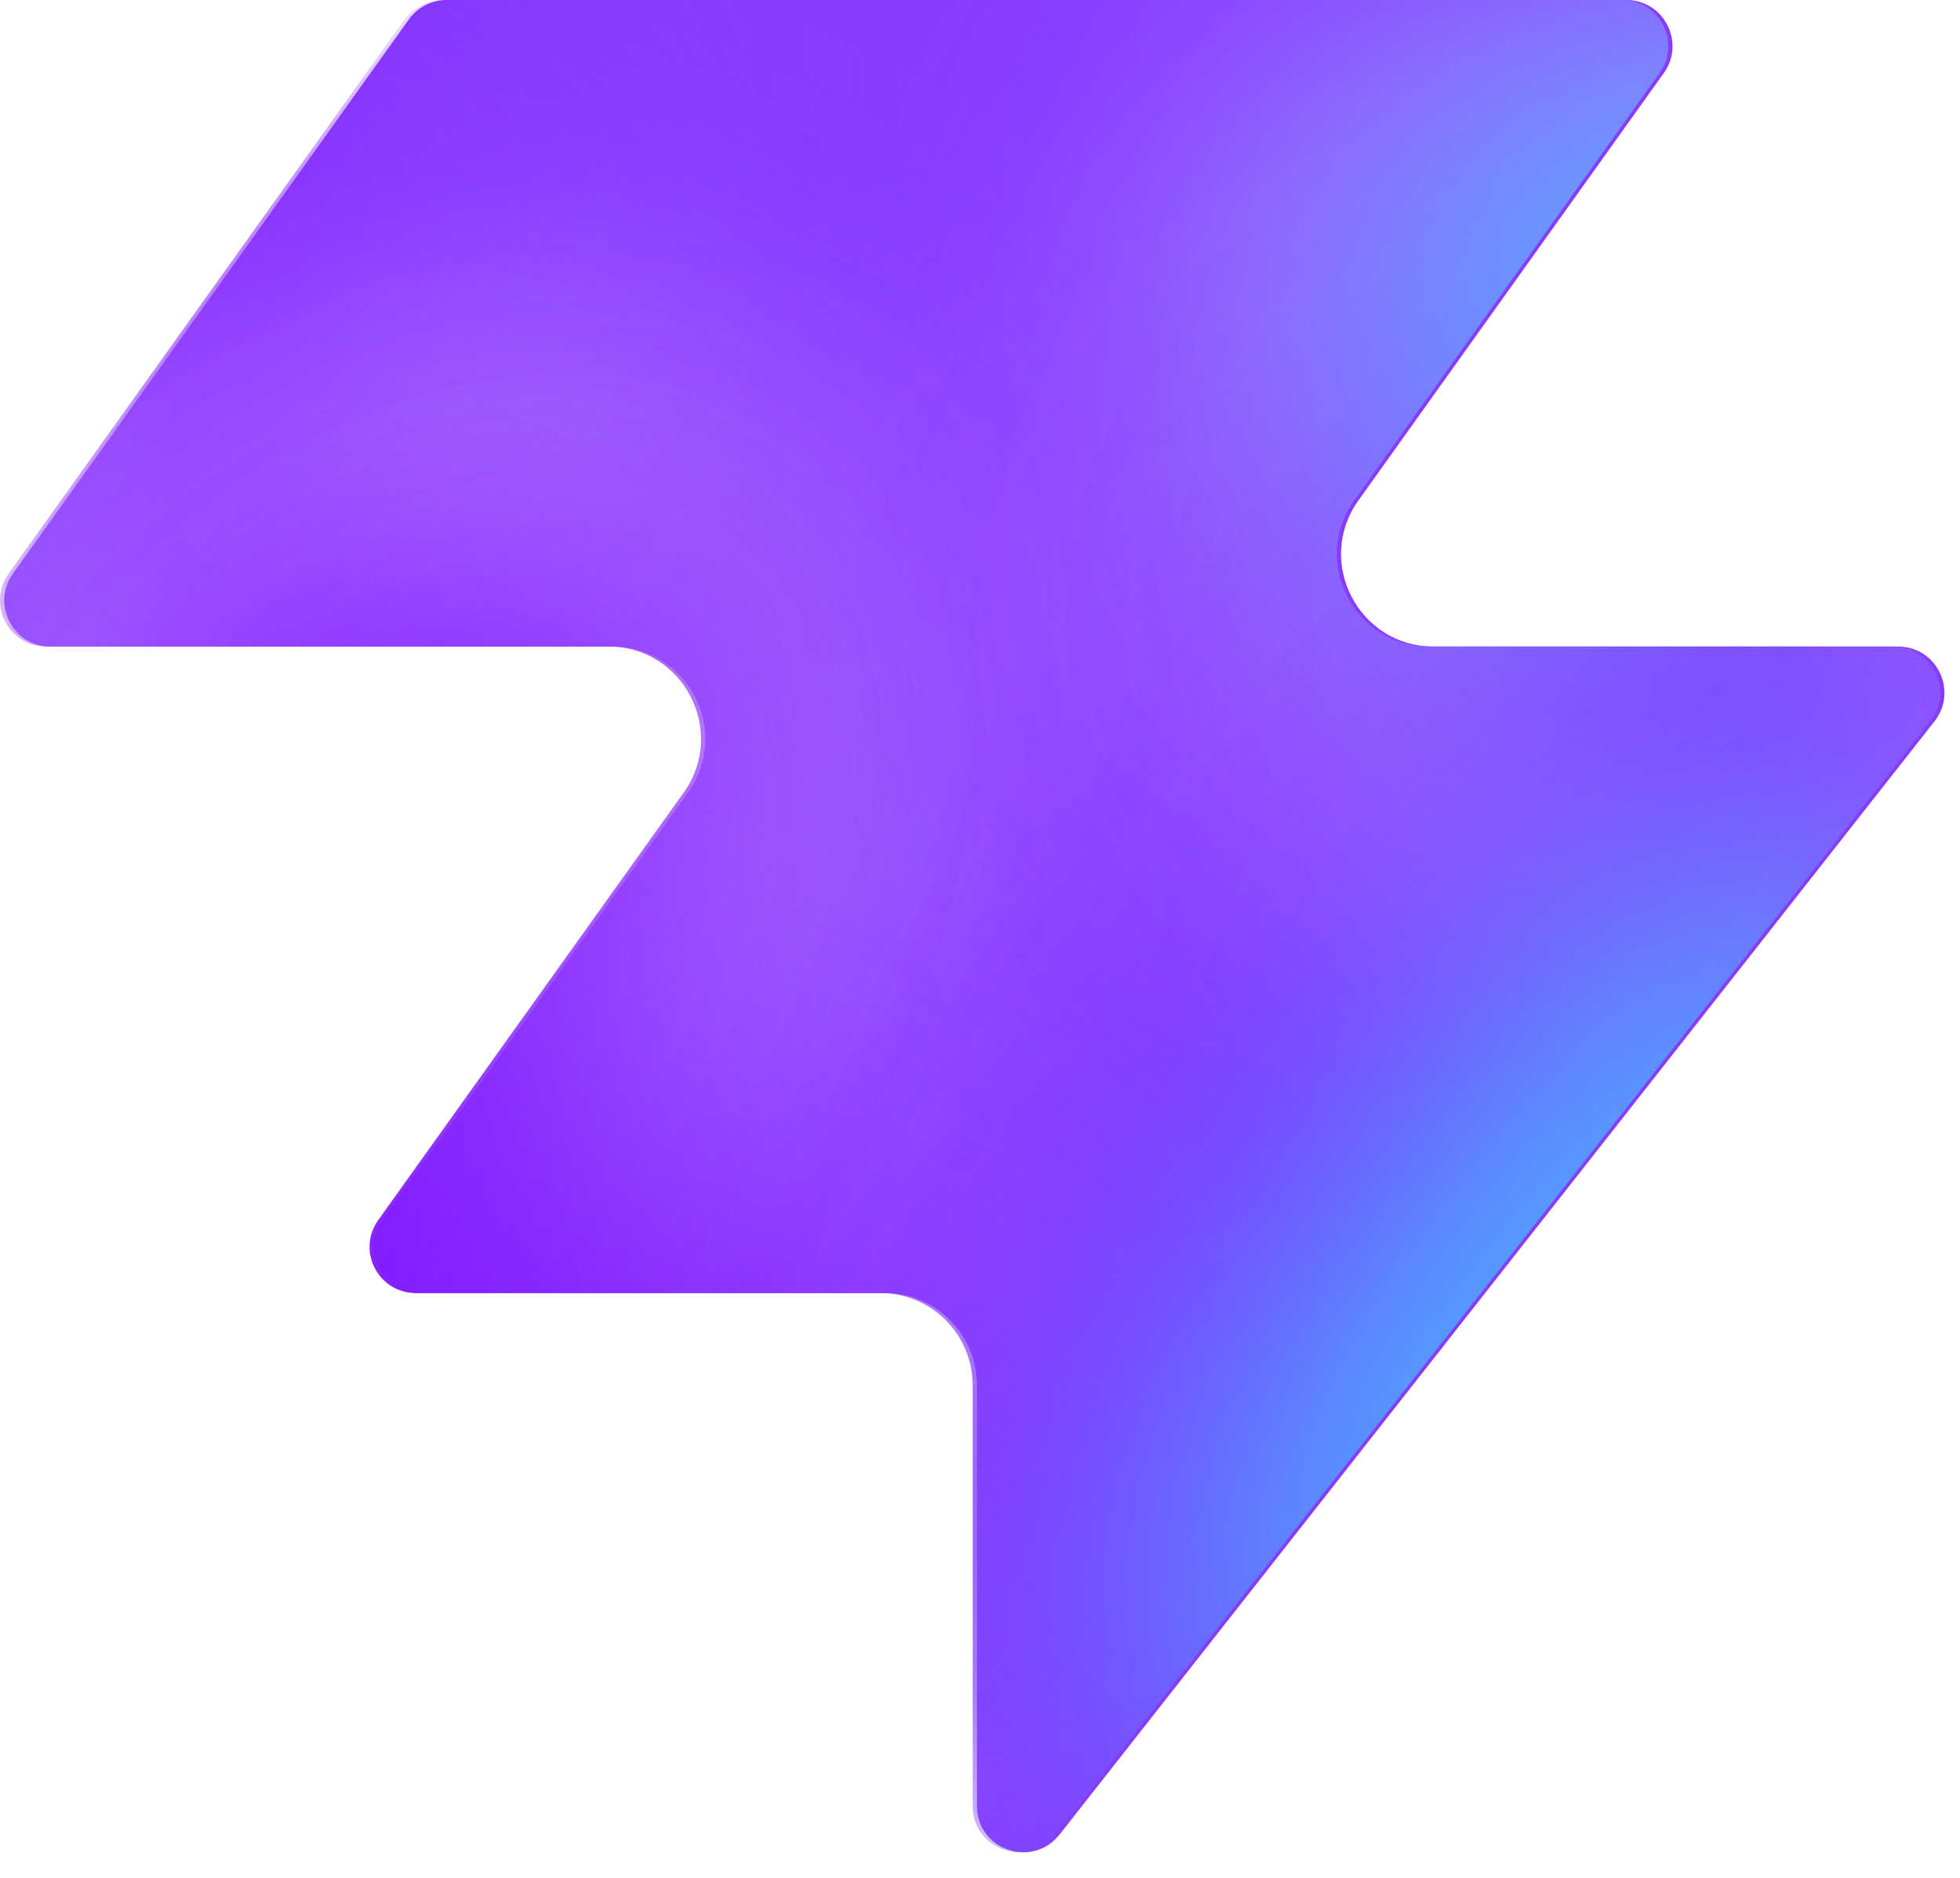
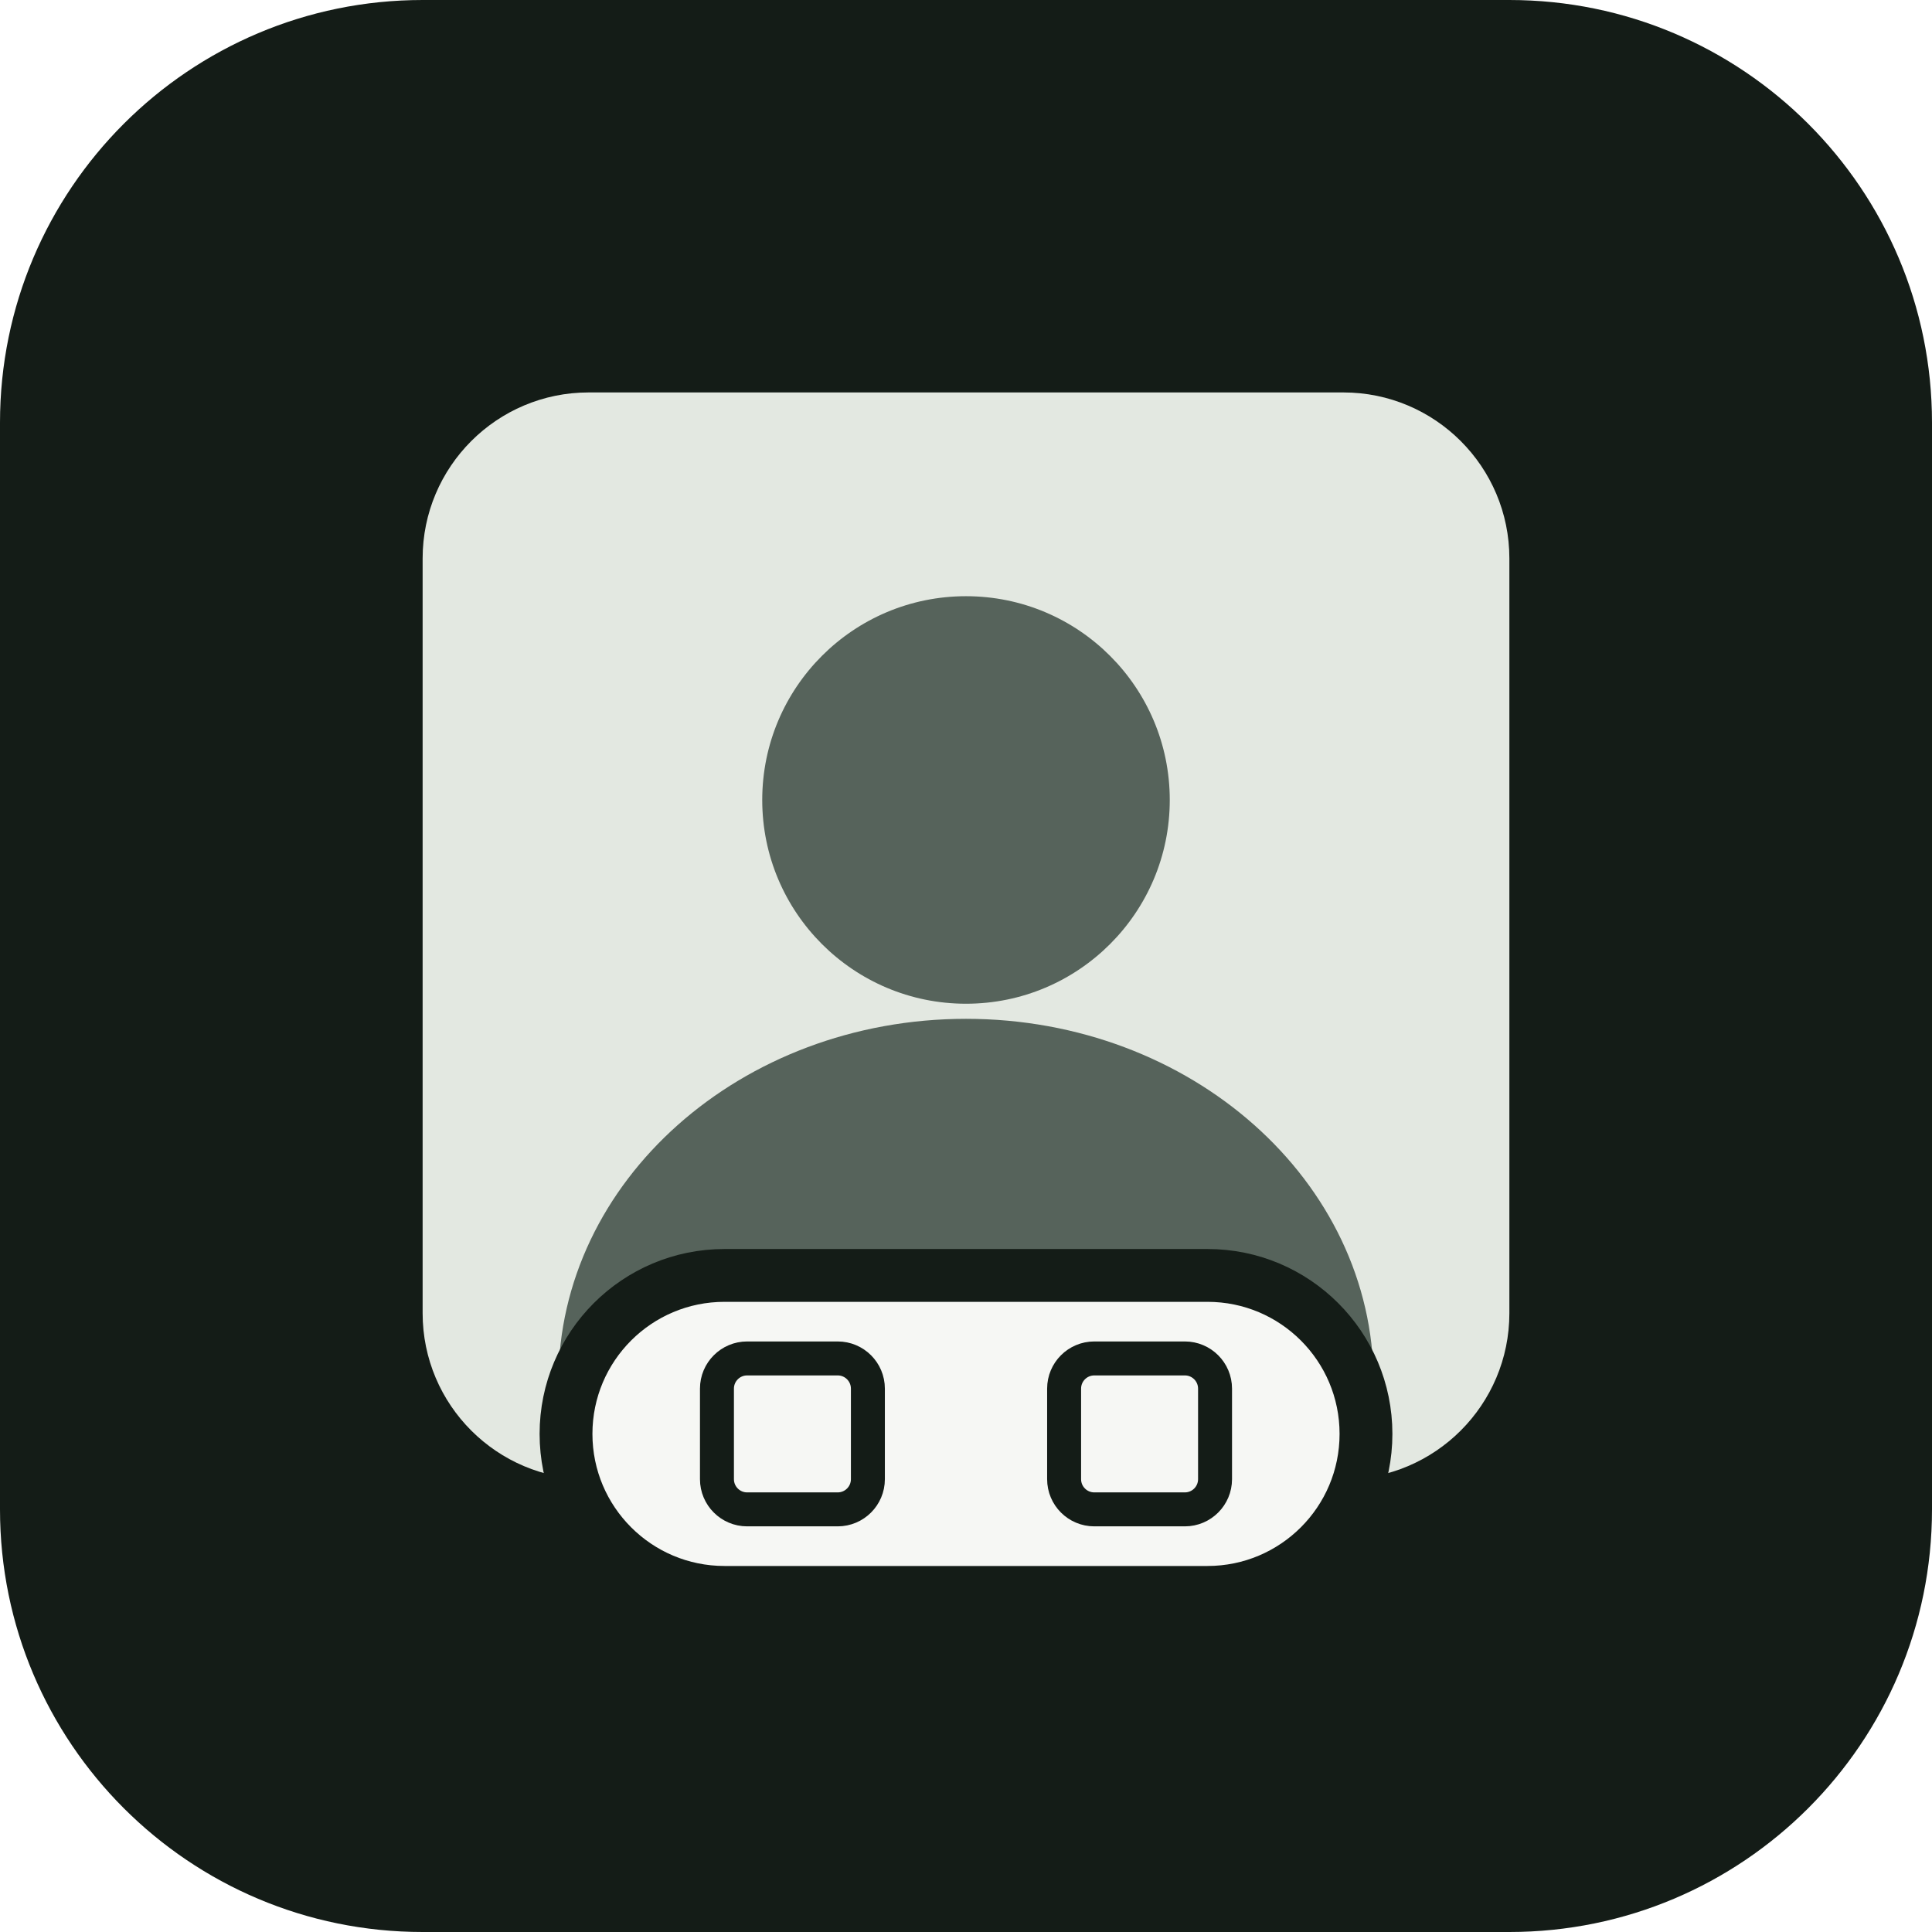
- <svg xmlns="http://www.w3.org/2000/svg" width="48" height="46" fill="none" viewBox="0 0 48 46">
-   <path fill="#863bff" d="M25.946 44.938c-.664.845-2.021.375-2.021-.698V33.937a2.26 2.26 0 0 0-2.262-2.262H10.287c-.92 0-1.456-1.04-.92-1.788l7.48-10.471c1.07-1.497 0-3.578-1.842-3.578H1.237c-.92 0-1.456-1.04-.92-1.788L10.013.474c.214-.297.556-.474.92-.474h28.894c.92 0 1.456 1.04.92 1.788l-7.48 10.471c-1.07 1.498 0 3.579 1.842 3.579h11.377c.943 0 1.473 1.088.89 1.83L25.947 44.94z" style="fill:#863bff;fill:color(display-p3 .525 .23 1);fill-opacity:1" />
-   <mask id="a" width="48" height="46" x="0" y="0" maskUnits="userSpaceOnUse" style="mask-type:alpha">
-     <path fill="#000" d="M25.842 44.938c-.664.844-2.021.375-2.021-.698V33.937a2.26 2.26 0 0 0-2.262-2.262H10.183c-.92 0-1.456-1.04-.92-1.788l7.48-10.471c1.07-1.498 0-3.579-1.842-3.579H1.133c-.92 0-1.456-1.04-.92-1.787L9.91.473c.214-.297.556-.474.92-.474h28.894c.92 0 1.456 1.04.92 1.788l-7.48 10.471c-1.07 1.498 0 3.578 1.842 3.578h11.377c.943 0 1.473 1.088.89 1.832L25.843 44.94z" style="fill:#000;fill-opacity:1" />
-   </mask>
-   <g mask="url(#a)">
-     <g filter="url(#b)">
-       <ellipse cx="5.508" cy="14.704" fill="#ede6ff" rx="5.508" ry="14.704" style="fill:#ede6ff;fill:color(display-p3 .927 .903 1);fill-opacity:1" transform="matrix(.00324 1 1 -.00324 -4.47 31.516)" />
-     </g>
-     <g filter="url(#c)">
-       <ellipse cx="10.399" cy="29.851" fill="#ede6ff" rx="10.399" ry="29.851" style="fill:#ede6ff;fill:color(display-p3 .927 .903 1);fill-opacity:1" transform="matrix(.00324 1 1 -.00324 -39.328 7.883)" />
-     </g>
-     <g filter="url(#d)">
-       <ellipse cx="5.508" cy="30.487" fill="#7e14ff" rx="5.508" ry="30.487" style="fill:#7e14ff;fill:color(display-p3 .492 .077 1);fill-opacity:1" transform="rotate(89.814 -25.913 -14.639)scale(1 -1)" />
-     </g>
-     <g filter="url(#e)">
-       <ellipse cx="5.508" cy="30.599" fill="#7e14ff" rx="5.508" ry="30.599" style="fill:#7e14ff;fill:color(display-p3 .492 .077 1);fill-opacity:1" transform="rotate(89.814 -32.644 -3.334)scale(1 -1)" />
-     </g>
-     <g filter="url(#f)">
-       <ellipse cx="5.508" cy="30.599" fill="#7e14ff" rx="5.508" ry="30.599" style="fill:#7e14ff;fill:color(display-p3 .492 .077 1);fill-opacity:1" transform="matrix(.00324 1 1 -.00324 -34.34 30.47)" />
-     </g>
-     <g filter="url(#g)">
-       <ellipse cx="14.072" cy="22.078" fill="#ede6ff" rx="14.072" ry="22.078" style="fill:#ede6ff;fill:color(display-p3 .927 .903 1);fill-opacity:1" transform="rotate(93.35 24.506 48.493)scale(-1 1)" />
-     </g>
-     <g filter="url(#h)">
-       <ellipse cx="3.47" cy="21.501" fill="#7e14ff" rx="3.47" ry="21.501" style="fill:#7e14ff;fill:color(display-p3 .492 .077 1);fill-opacity:1" transform="rotate(89.009 28.708 47.59)scale(-1 1)" />
-     </g>
-     <g filter="url(#i)">
-       <ellipse cx="3.47" cy="21.501" fill="#7e14ff" rx="3.47" ry="21.501" style="fill:#7e14ff;fill:color(display-p3 .492 .077 1);fill-opacity:1" transform="rotate(89.009 28.708 47.59)scale(-1 1)" />
-     </g>
-     <g filter="url(#j)">
-       <ellipse cx=".387" cy="8.972" fill="#7e14ff" rx="4.407" ry="29.108" style="fill:#7e14ff;fill:color(display-p3 .492 .077 1);fill-opacity:1" transform="rotate(39.51 .387 8.972)" />
-     </g>
-     <g filter="url(#k)">
-       <ellipse cx="47.523" cy="-6.092" fill="#7e14ff" rx="4.407" ry="29.108" style="fill:#7e14ff;fill:color(display-p3 .492 .077 1);fill-opacity:1" transform="rotate(37.892 47.523 -6.092)" />
-     </g>
-     <g filter="url(#l)">
-       <ellipse cx="41.412" cy="6.333" fill="#47bfff" rx="5.971" ry="9.665" style="fill:#47bfff;fill:color(display-p3 .28 .748 1);fill-opacity:1" transform="rotate(37.892 41.412 6.333)" />
-     </g>
-     <g filter="url(#m)">
-       <ellipse cx="-1.879" cy="38.332" fill="#7e14ff" rx="4.407" ry="29.108" style="fill:#7e14ff;fill:color(display-p3 .492 .077 1);fill-opacity:1" transform="rotate(37.892 -1.88 38.332)" />
-     </g>
-     <g filter="url(#n)">
-       <ellipse cx="-1.879" cy="38.332" fill="#7e14ff" rx="4.407" ry="29.108" style="fill:#7e14ff;fill:color(display-p3 .492 .077 1);fill-opacity:1" transform="rotate(37.892 -1.88 38.332)" />
-     </g>
-     <g filter="url(#o)">
-       <ellipse cx="35.651" cy="29.907" fill="#7e14ff" rx="4.407" ry="29.108" style="fill:#7e14ff;fill:color(display-p3 .492 .077 1);fill-opacity:1" transform="rotate(37.892 35.651 29.907)" />
-     </g>
-     <g filter="url(#p)">
-       <ellipse cx="38.418" cy="32.4" fill="#47bfff" rx="5.971" ry="15.297" style="fill:#47bfff;fill:color(display-p3 .28 .748 1);fill-opacity:1" transform="rotate(37.892 38.418 32.4)" />
-     </g>
+ <svg xmlns="http://www.w3.org/2000/svg" viewBox="0 0 512 512">
+   <defs>
+     <clipPath id="quadro">
+       <rect x="112" y="104" width="288" height="288" rx="44" />
+     </clipPath>
+   </defs>
+   <rect width="512" height="512" rx="112" fill="#141c17" />
+   <rect x="112" y="104" width="288" height="288" rx="44" fill="#e3e8e1" />
+   <g clip-path="url(#quadro)" fill="#56635b">
+     <circle cx="256" cy="212" r="54" />
+     <ellipse cx="256" cy="366" rx="108" ry="96" />
  </g>
-   <defs>
-     <filter id="b" width="60.045" height="41.654" x="-19.77" y="16.149" color-interpolation-filters="sRGB" filterUnits="userSpaceOnUse">
-       <feFlood flood-opacity="0" result="BackgroundImageFix" />
-       <feBlend in="SourceGraphic" in2="BackgroundImageFix" result="shape" />
-       <feGaussianBlur result="effect1_foregroundBlur_2002_17158" stdDeviation="7.659" />
-     </filter>
-     <filter id="c" width="90.34" height="51.437" x="-54.613" y="-7.533" color-interpolation-filters="sRGB" filterUnits="userSpaceOnUse">
-       <feFlood flood-opacity="0" result="BackgroundImageFix" />
-       <feBlend in="SourceGraphic" in2="BackgroundImageFix" result="shape" />
-       <feGaussianBlur result="effect1_foregroundBlur_2002_17158" stdDeviation="7.659" />
-     </filter>
-     <filter id="d" width="79.355" height="29.4" x="-49.64" y="2.03" color-interpolation-filters="sRGB" filterUnits="userSpaceOnUse">
-       <feFlood flood-opacity="0" result="BackgroundImageFix" />
-       <feBlend in="SourceGraphic" in2="BackgroundImageFix" result="shape" />
-       <feGaussianBlur result="effect1_foregroundBlur_2002_17158" stdDeviation="4.596" />
-     </filter>
-     <filter id="e" width="79.579" height="29.4" x="-45.045" y="20.029" color-interpolation-filters="sRGB" filterUnits="userSpaceOnUse">
-       <feFlood flood-opacity="0" result="BackgroundImageFix" />
-       <feBlend in="SourceGraphic" in2="BackgroundImageFix" result="shape" />
-       <feGaussianBlur result="effect1_foregroundBlur_2002_17158" stdDeviation="4.596" />
-     </filter>
-     <filter id="f" width="79.579" height="29.4" x="-43.513" y="21.178" color-interpolation-filters="sRGB" filterUnits="userSpaceOnUse">
-       <feFlood flood-opacity="0" result="BackgroundImageFix" />
-       <feBlend in="SourceGraphic" in2="BackgroundImageFix" result="shape" />
-       <feGaussianBlur result="effect1_foregroundBlur_2002_17158" stdDeviation="4.596" />
-     </filter>
-     <filter id="g" width="74.749" height="58.852" x="15.756" y="-17.901" color-interpolation-filters="sRGB" filterUnits="userSpaceOnUse">
-       <feFlood flood-opacity="0" result="BackgroundImageFix" />
-       <feBlend in="SourceGraphic" in2="BackgroundImageFix" result="shape" />
-       <feGaussianBlur result="effect1_foregroundBlur_2002_17158" stdDeviation="7.659" />
-     </filter>
-     <filter id="h" width="61.377" height="25.362" x="23.548" y="2.284" color-interpolation-filters="sRGB" filterUnits="userSpaceOnUse">
-       <feFlood flood-opacity="0" result="BackgroundImageFix" />
-       <feBlend in="SourceGraphic" in2="BackgroundImageFix" result="shape" />
-       <feGaussianBlur result="effect1_foregroundBlur_2002_17158" stdDeviation="4.596" />
-     </filter>
-     <filter id="i" width="61.377" height="25.362" x="23.548" y="2.284" color-interpolation-filters="sRGB" filterUnits="userSpaceOnUse">
-       <feFlood flood-opacity="0" result="BackgroundImageFix" />
-       <feBlend in="SourceGraphic" in2="BackgroundImageFix" result="shape" />
-       <feGaussianBlur result="effect1_foregroundBlur_2002_17158" stdDeviation="4.596" />
-     </filter>
-     <filter id="j" width="56.045" height="63.649" x="-27.636" y="-22.853" color-interpolation-filters="sRGB" filterUnits="userSpaceOnUse">
-       <feFlood flood-opacity="0" result="BackgroundImageFix" />
-       <feBlend in="SourceGraphic" in2="BackgroundImageFix" result="shape" />
-       <feGaussianBlur result="effect1_foregroundBlur_2002_17158" stdDeviation="4.596" />
-     </filter>
-     <filter id="k" width="54.814" height="64.646" x="20.116" y="-38.415" color-interpolation-filters="sRGB" filterUnits="userSpaceOnUse">
-       <feFlood flood-opacity="0" result="BackgroundImageFix" />
-       <feBlend in="SourceGraphic" in2="BackgroundImageFix" result="shape" />
-       <feGaussianBlur result="effect1_foregroundBlur_2002_17158" stdDeviation="4.596" />
-     </filter>
-     <filter id="l" width="33.541" height="35.313" x="24.641" y="-11.323" color-interpolation-filters="sRGB" filterUnits="userSpaceOnUse">
-       <feFlood flood-opacity="0" result="BackgroundImageFix" />
-       <feBlend in="SourceGraphic" in2="BackgroundImageFix" result="shape" />
-       <feGaussianBlur result="effect1_foregroundBlur_2002_17158" stdDeviation="4.596" />
-     </filter>
-     <filter id="m" width="54.814" height="64.646" x="-29.286" y="6.009" color-interpolation-filters="sRGB" filterUnits="userSpaceOnUse">
-       <feFlood flood-opacity="0" result="BackgroundImageFix" />
-       <feBlend in="SourceGraphic" in2="BackgroundImageFix" result="shape" />
-       <feGaussianBlur result="effect1_foregroundBlur_2002_17158" stdDeviation="4.596" />
-     </filter>
-     <filter id="n" width="54.814" height="64.646" x="-29.286" y="6.009" color-interpolation-filters="sRGB" filterUnits="userSpaceOnUse">
-       <feFlood flood-opacity="0" result="BackgroundImageFix" />
-       <feBlend in="SourceGraphic" in2="BackgroundImageFix" result="shape" />
-       <feGaussianBlur result="effect1_foregroundBlur_2002_17158" stdDeviation="4.596" />
-     </filter>
-     <filter id="o" width="54.814" height="64.646" x="8.244" y="-2.416" color-interpolation-filters="sRGB" filterUnits="userSpaceOnUse">
-       <feFlood flood-opacity="0" result="BackgroundImageFix" />
-       <feBlend in="SourceGraphic" in2="BackgroundImageFix" result="shape" />
-       <feGaussianBlur result="effect1_foregroundBlur_2002_17158" stdDeviation="4.596" />
-     </filter>
-     <filter id="p" width="39.409" height="43.623" x="18.713" y="10.588" color-interpolation-filters="sRGB" filterUnits="userSpaceOnUse">
-       <feFlood flood-opacity="0" result="BackgroundImageFix" />
-       <feBlend in="SourceGraphic" in2="BackgroundImageFix" result="shape" />
-       <feGaussianBlur result="effect1_foregroundBlur_2002_17158" stdDeviation="4.596" />
-     </filter>
-   </defs>
+   <rect x="150" y="338" width="212" height="84" rx="42" fill="#f6f7f4" stroke="#141c17" stroke-width="14" />
+   <rect x="190" y="360" width="40" height="40" rx="8" fill="none" stroke="#141c17" stroke-width="9" />
+   <rect x="282" y="360" width="40" height="40" rx="8" fill="none" stroke="#141c17" stroke-width="9" />
</svg>
